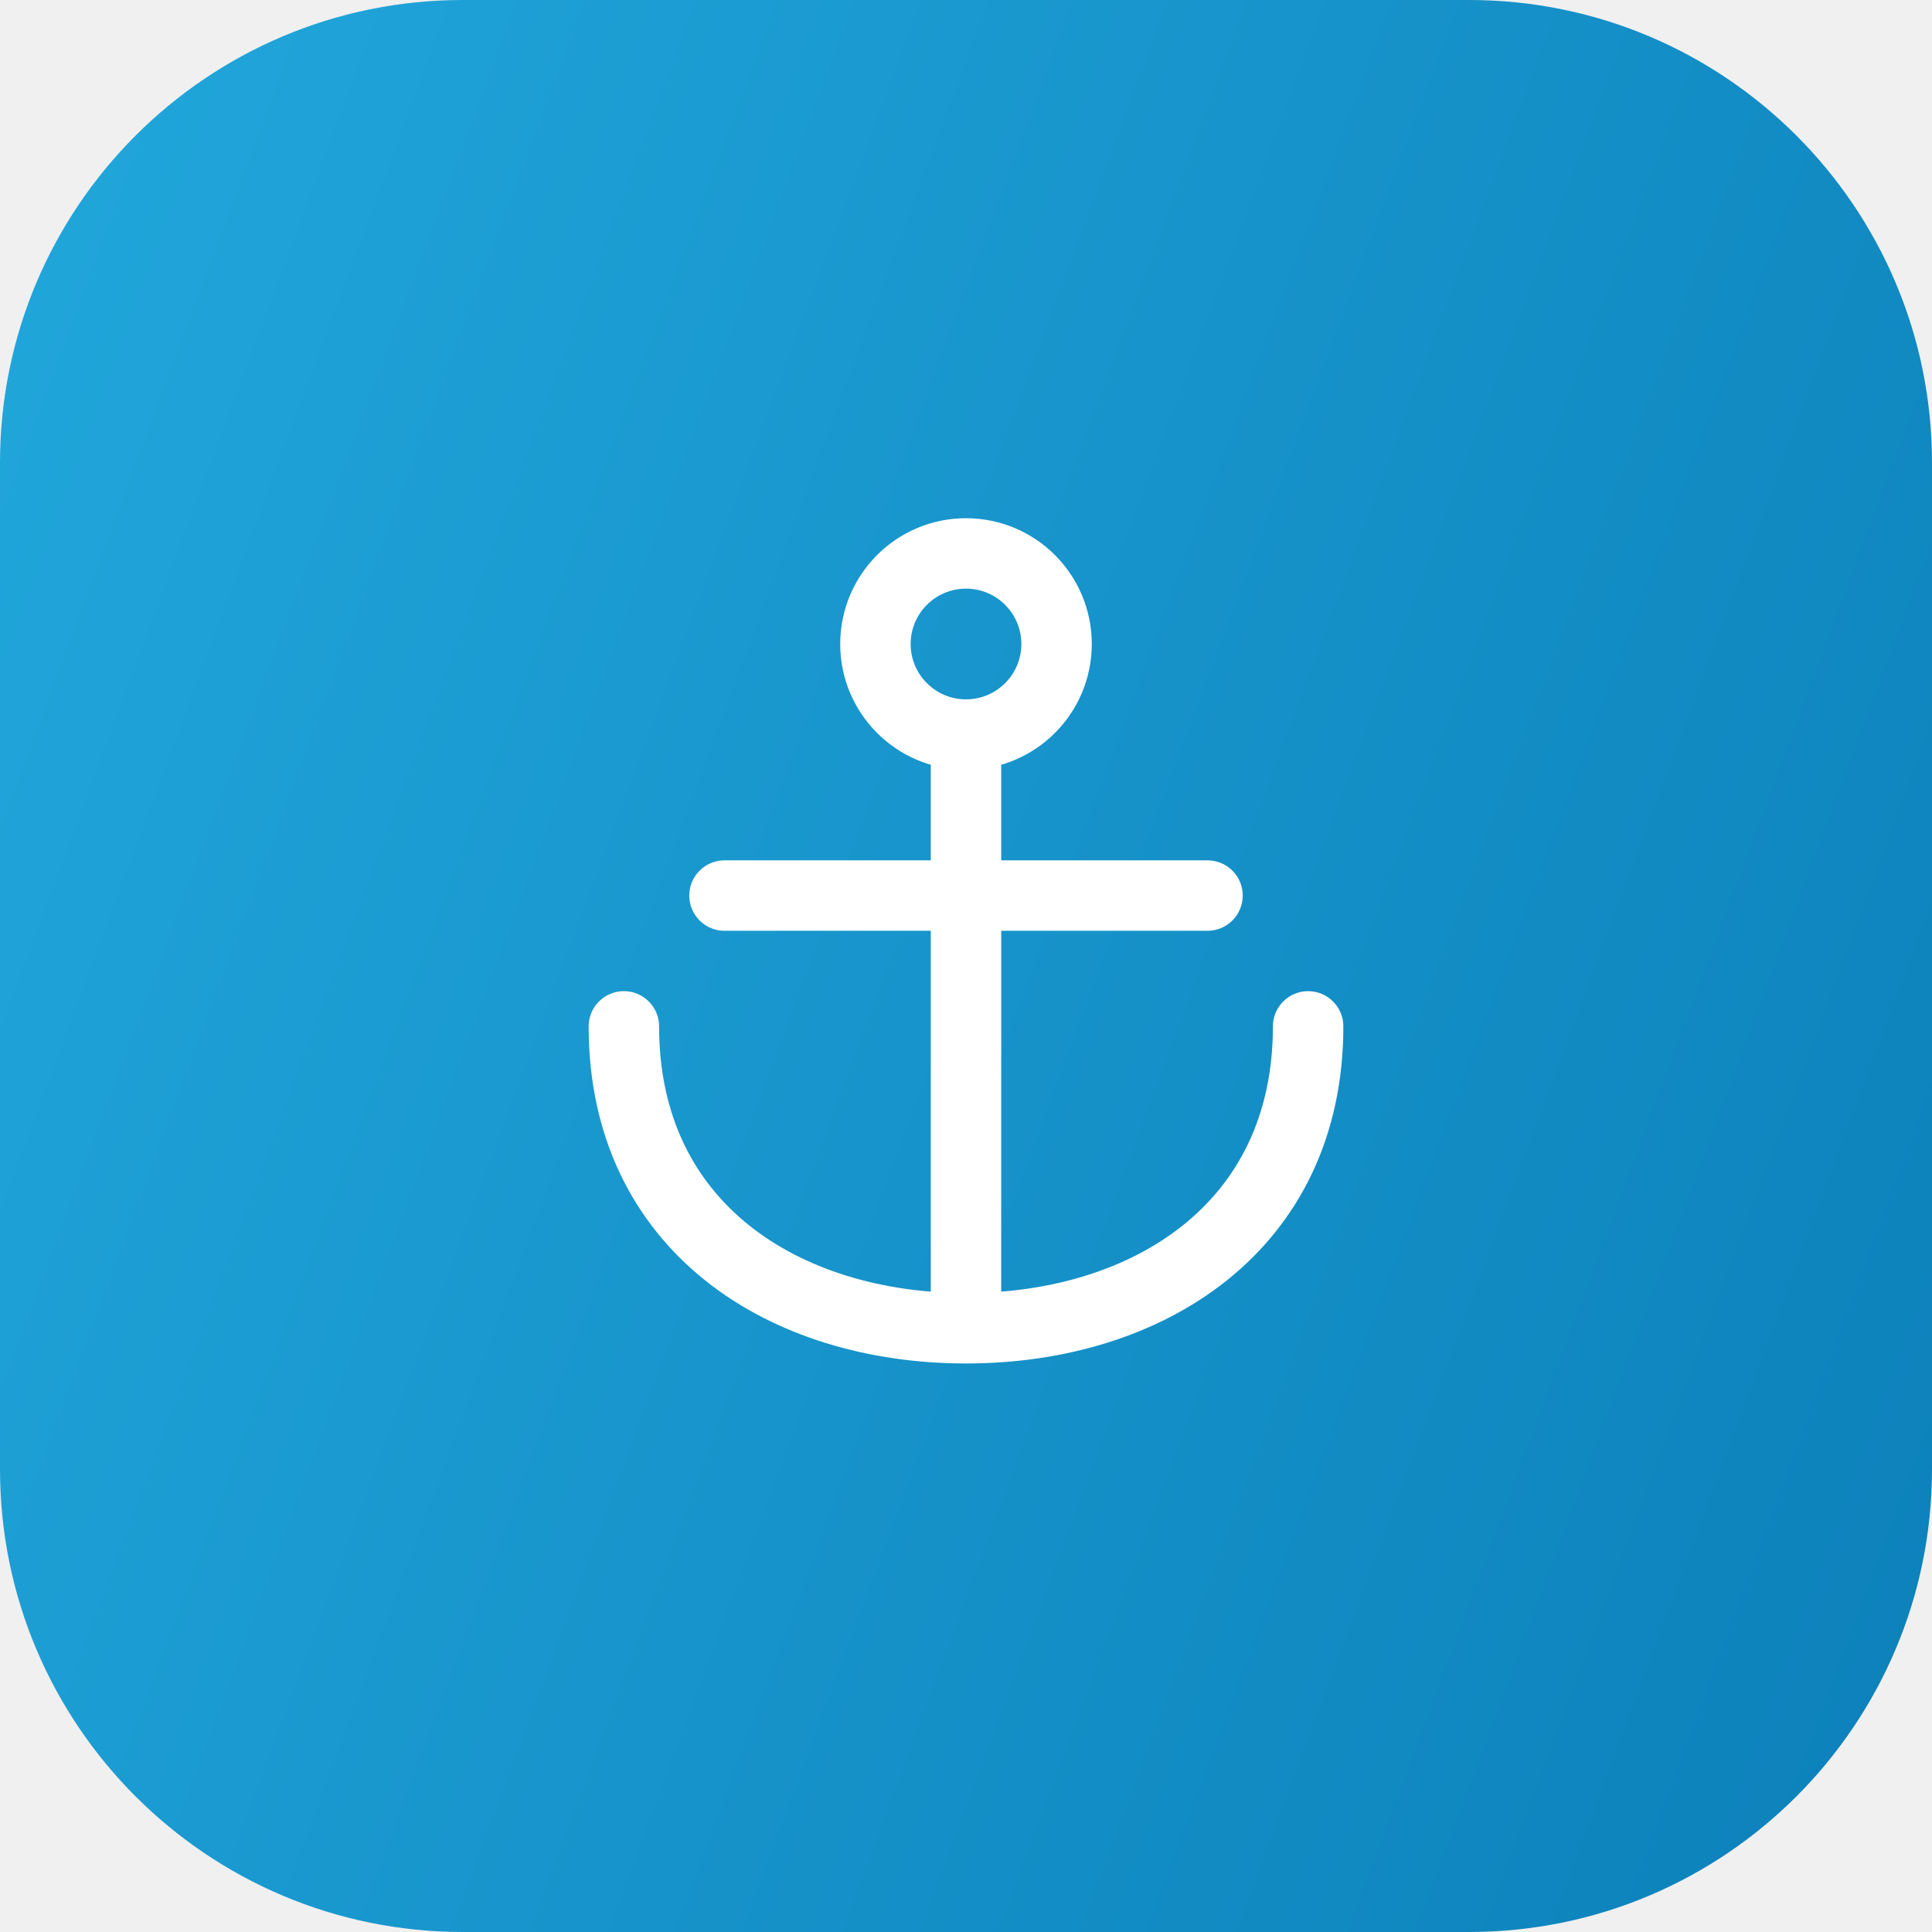
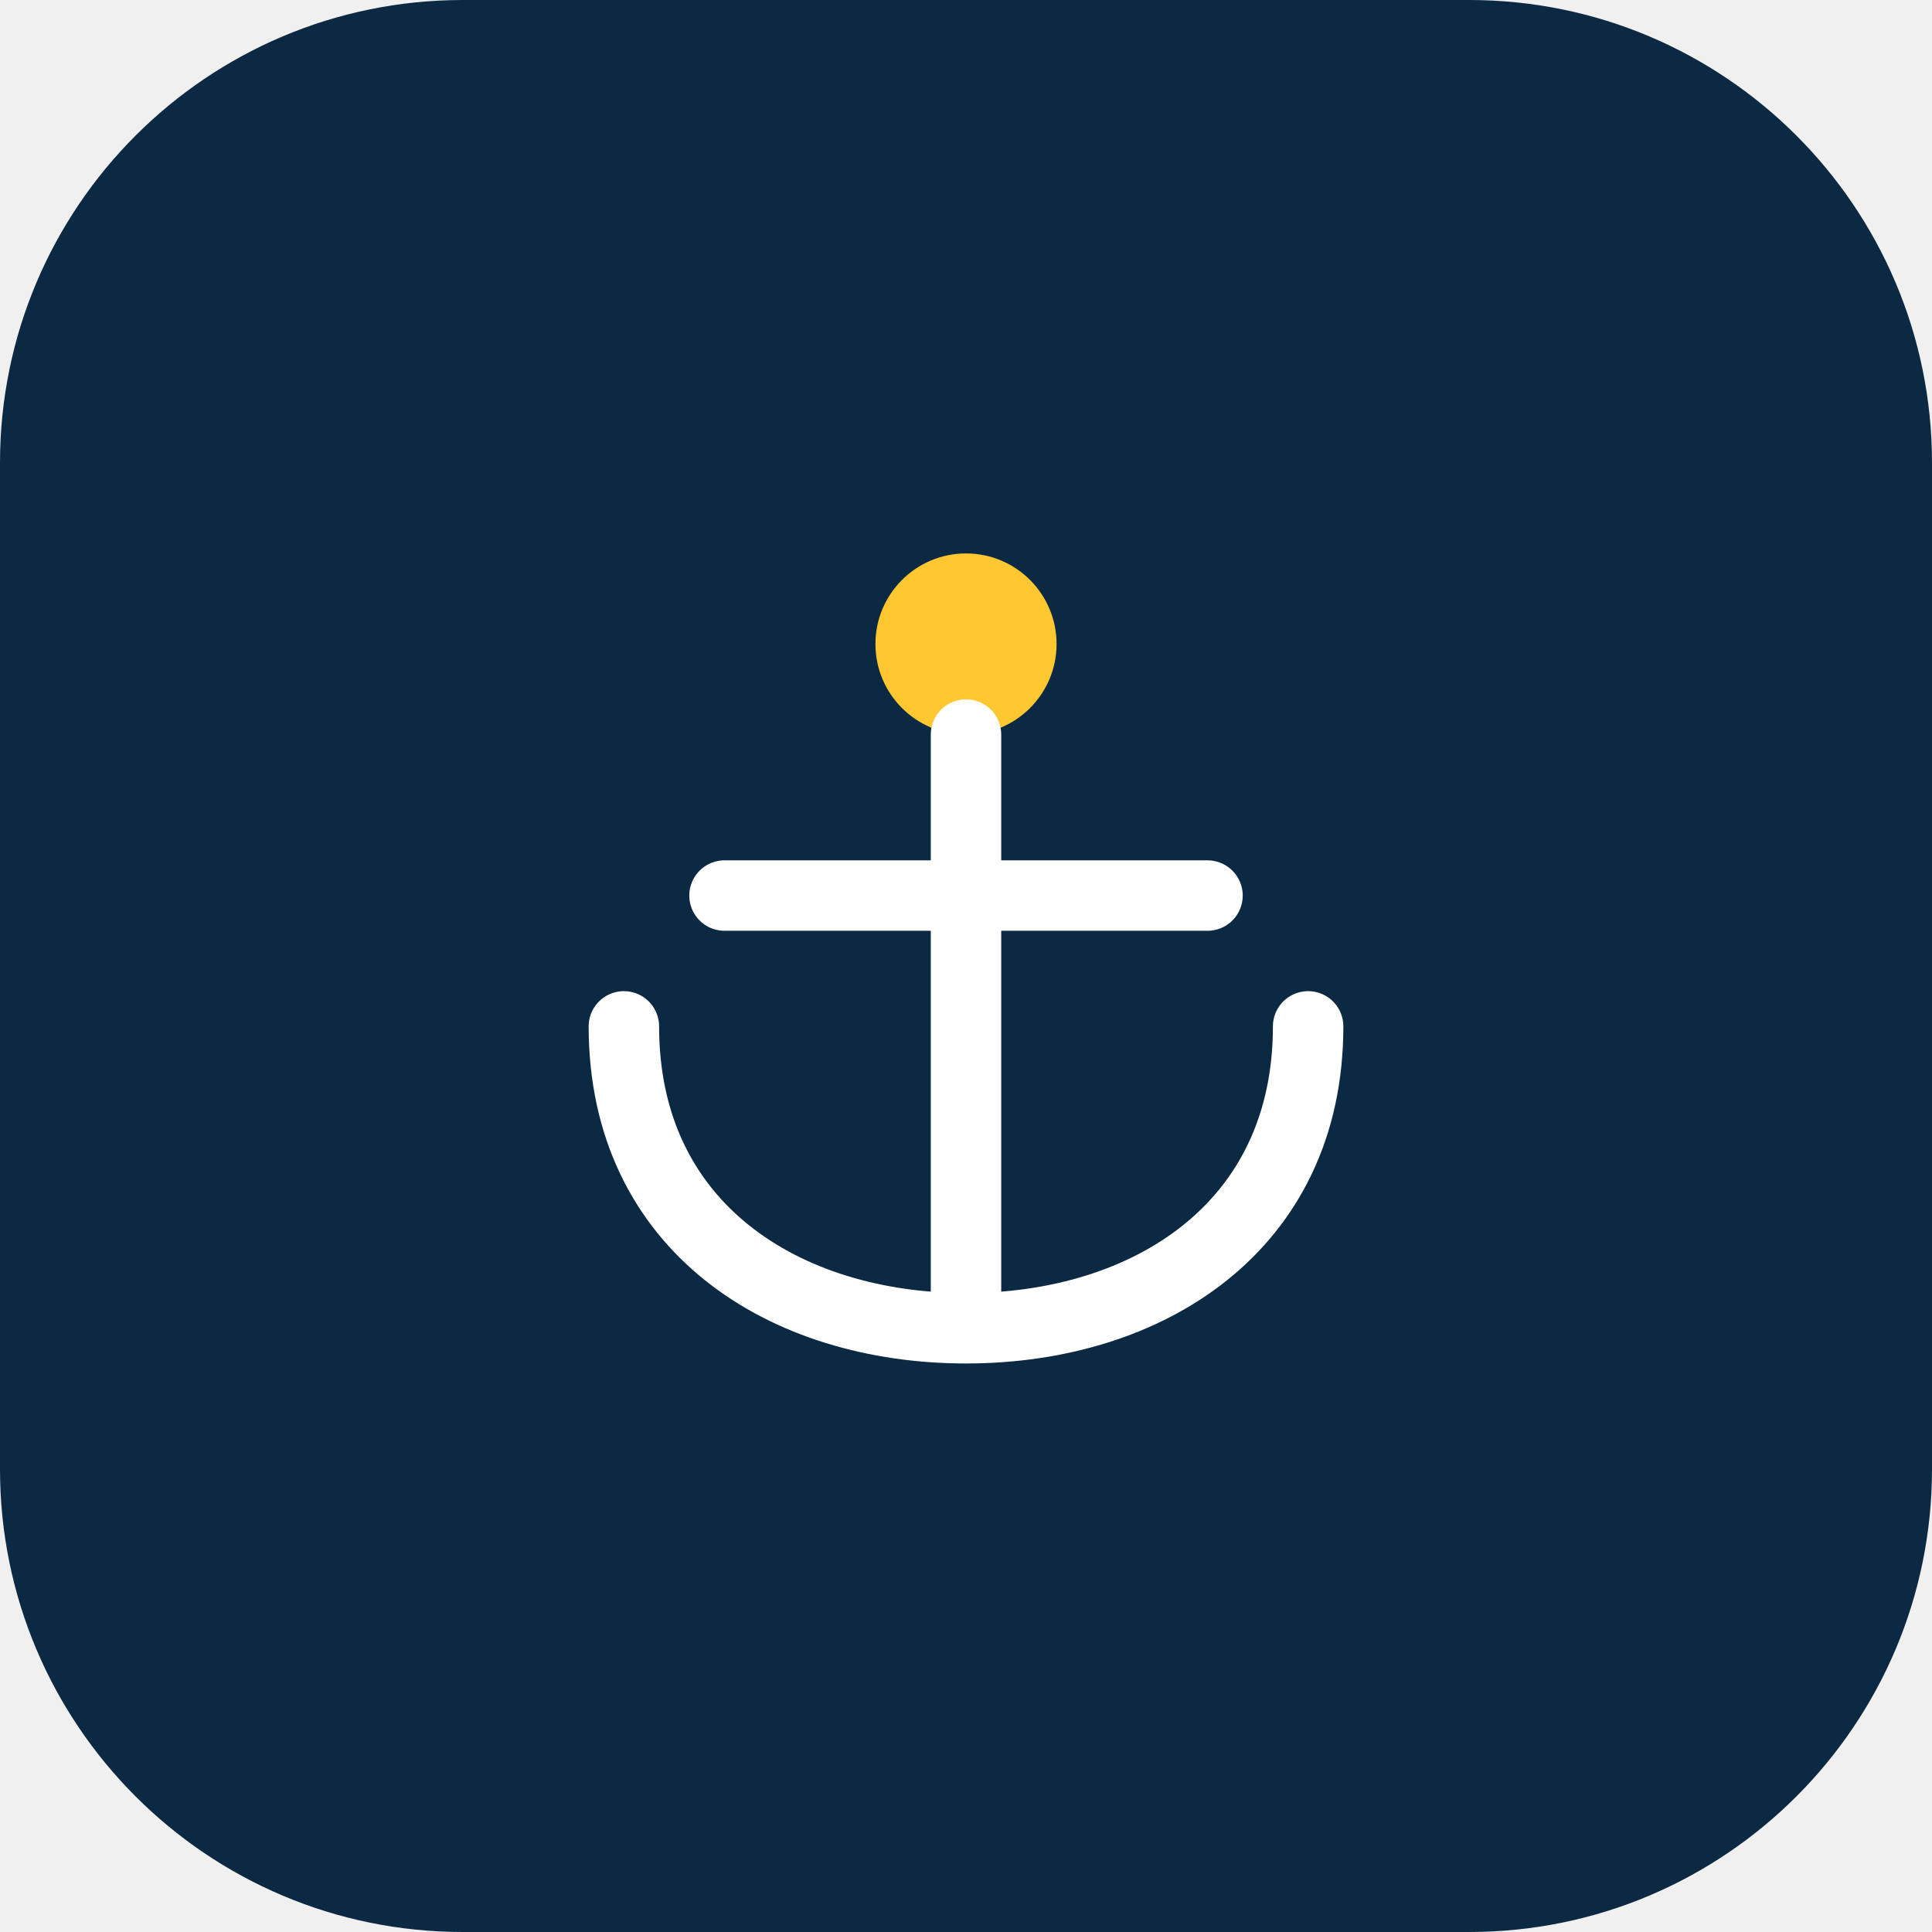
<svg xmlns="http://www.w3.org/2000/svg" viewBox="0 0 192 192" width="192" height="192">
-   <defs>
-     <linearGradient id="bg" x1="0%" y1="0%" x2="100%" y2="100%" gradientTransform="rotate(-25,0.5,0.5)">
-       <stop offset="0%" stop-color="#22A9DD" />
-       <stop offset="100%" stop-color="#0B7EB8" />
-     </linearGradient>
-   </defs>
-   <rect width="192" height="192" rx="46" fill="url(#bg)" />
+   <rect width="192" height="192" rx="46" fill="#0B2942" />
  <g transform="translate(46,46) scale(1)">
-     <svg viewBox="0 0 100 100" width="100" height="100" fill="none" stroke="white" stroke-width="7" stroke-linecap="round" stroke-linejoin="round">
-       <circle cx="50" cy="18" r="9" />
-       <line x1="50" y1="27" x2="50" y2="84" />
-       <line x1="26" y1="43" x2="74" y2="43" />
-       <path d="M16 56 C 16 76, 32 86, 50 86 C 68 86, 84 76, 84 56" />
+     <svg viewBox="0 0 100 100" width="100" height="100" fill="none" stroke-linecap="round" stroke-linejoin="round">
+       <circle cx="50" cy="18" r="9" fill="#FFC730" />
+       <line x1="50" y1="27" x2="50" y2="84" stroke="white" stroke-width="7" />
+       <line x1="26" y1="43" x2="74" y2="43" stroke="white" stroke-width="7" />
+       <path d="M16 56 C 16 76, 32 86, 50 86 C 68 86, 84 76, 84 56" stroke="white" stroke-width="7" fill="none" />
    </svg>
  </g>
</svg>
